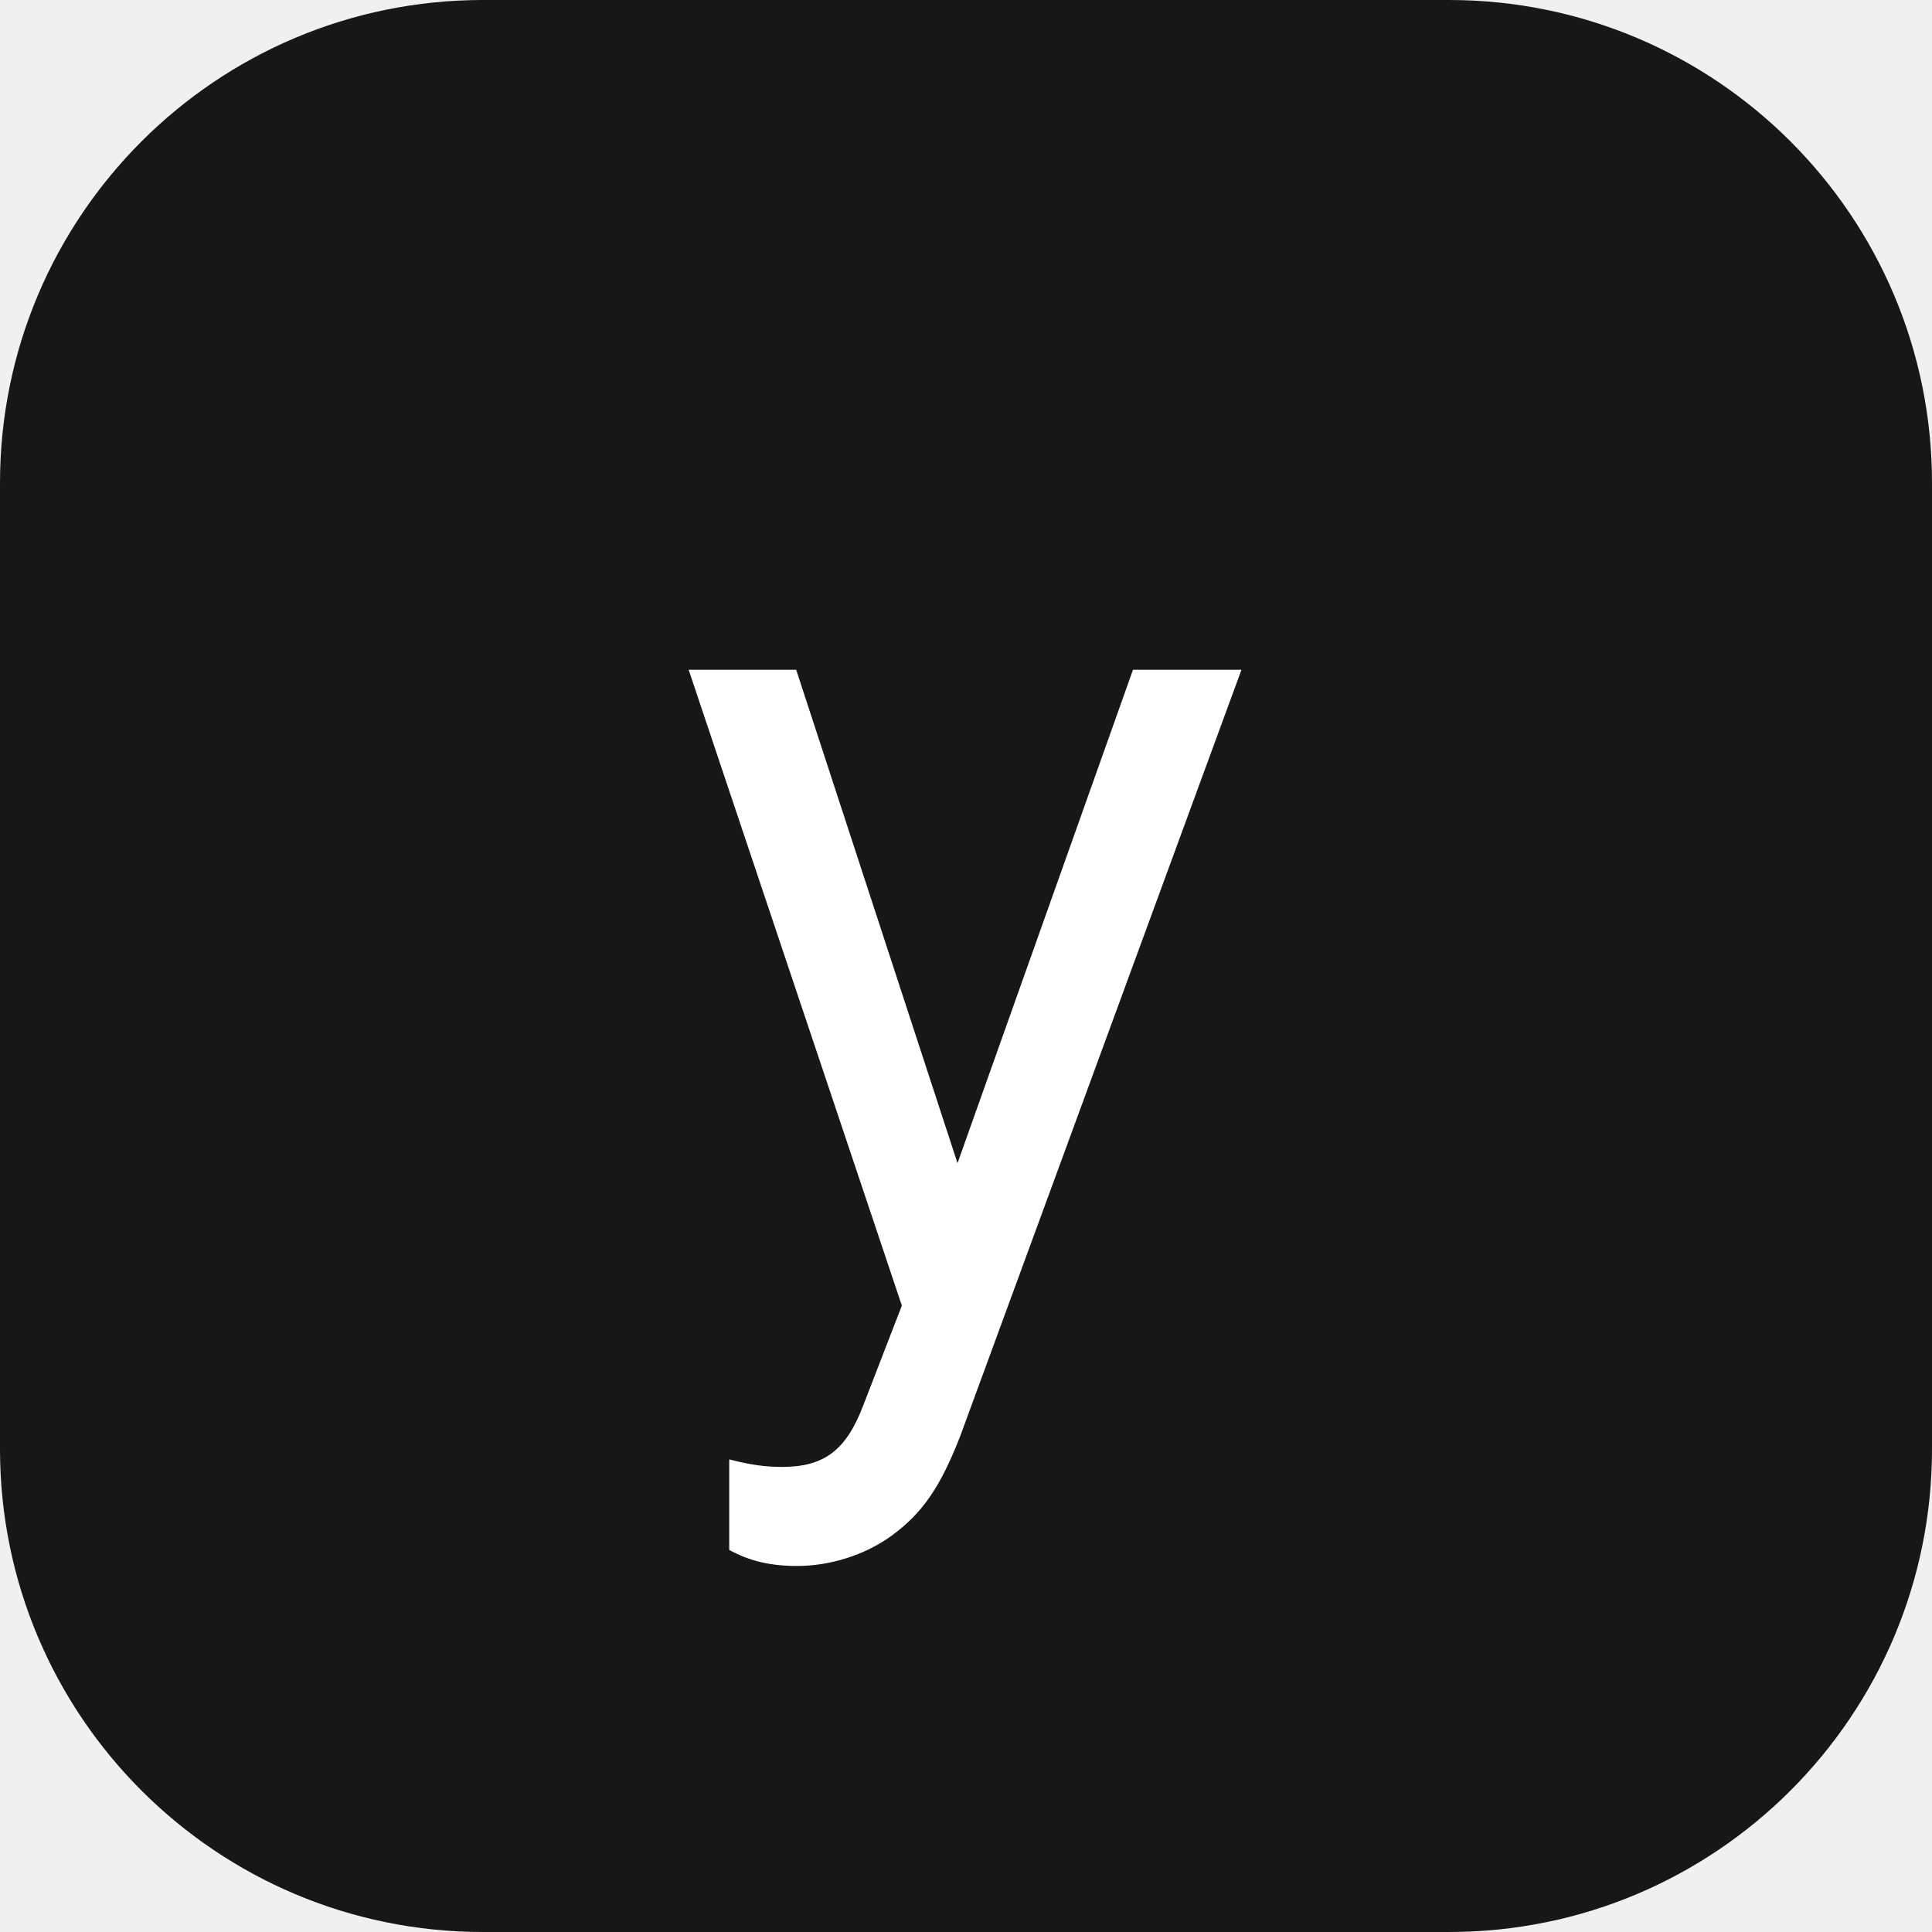
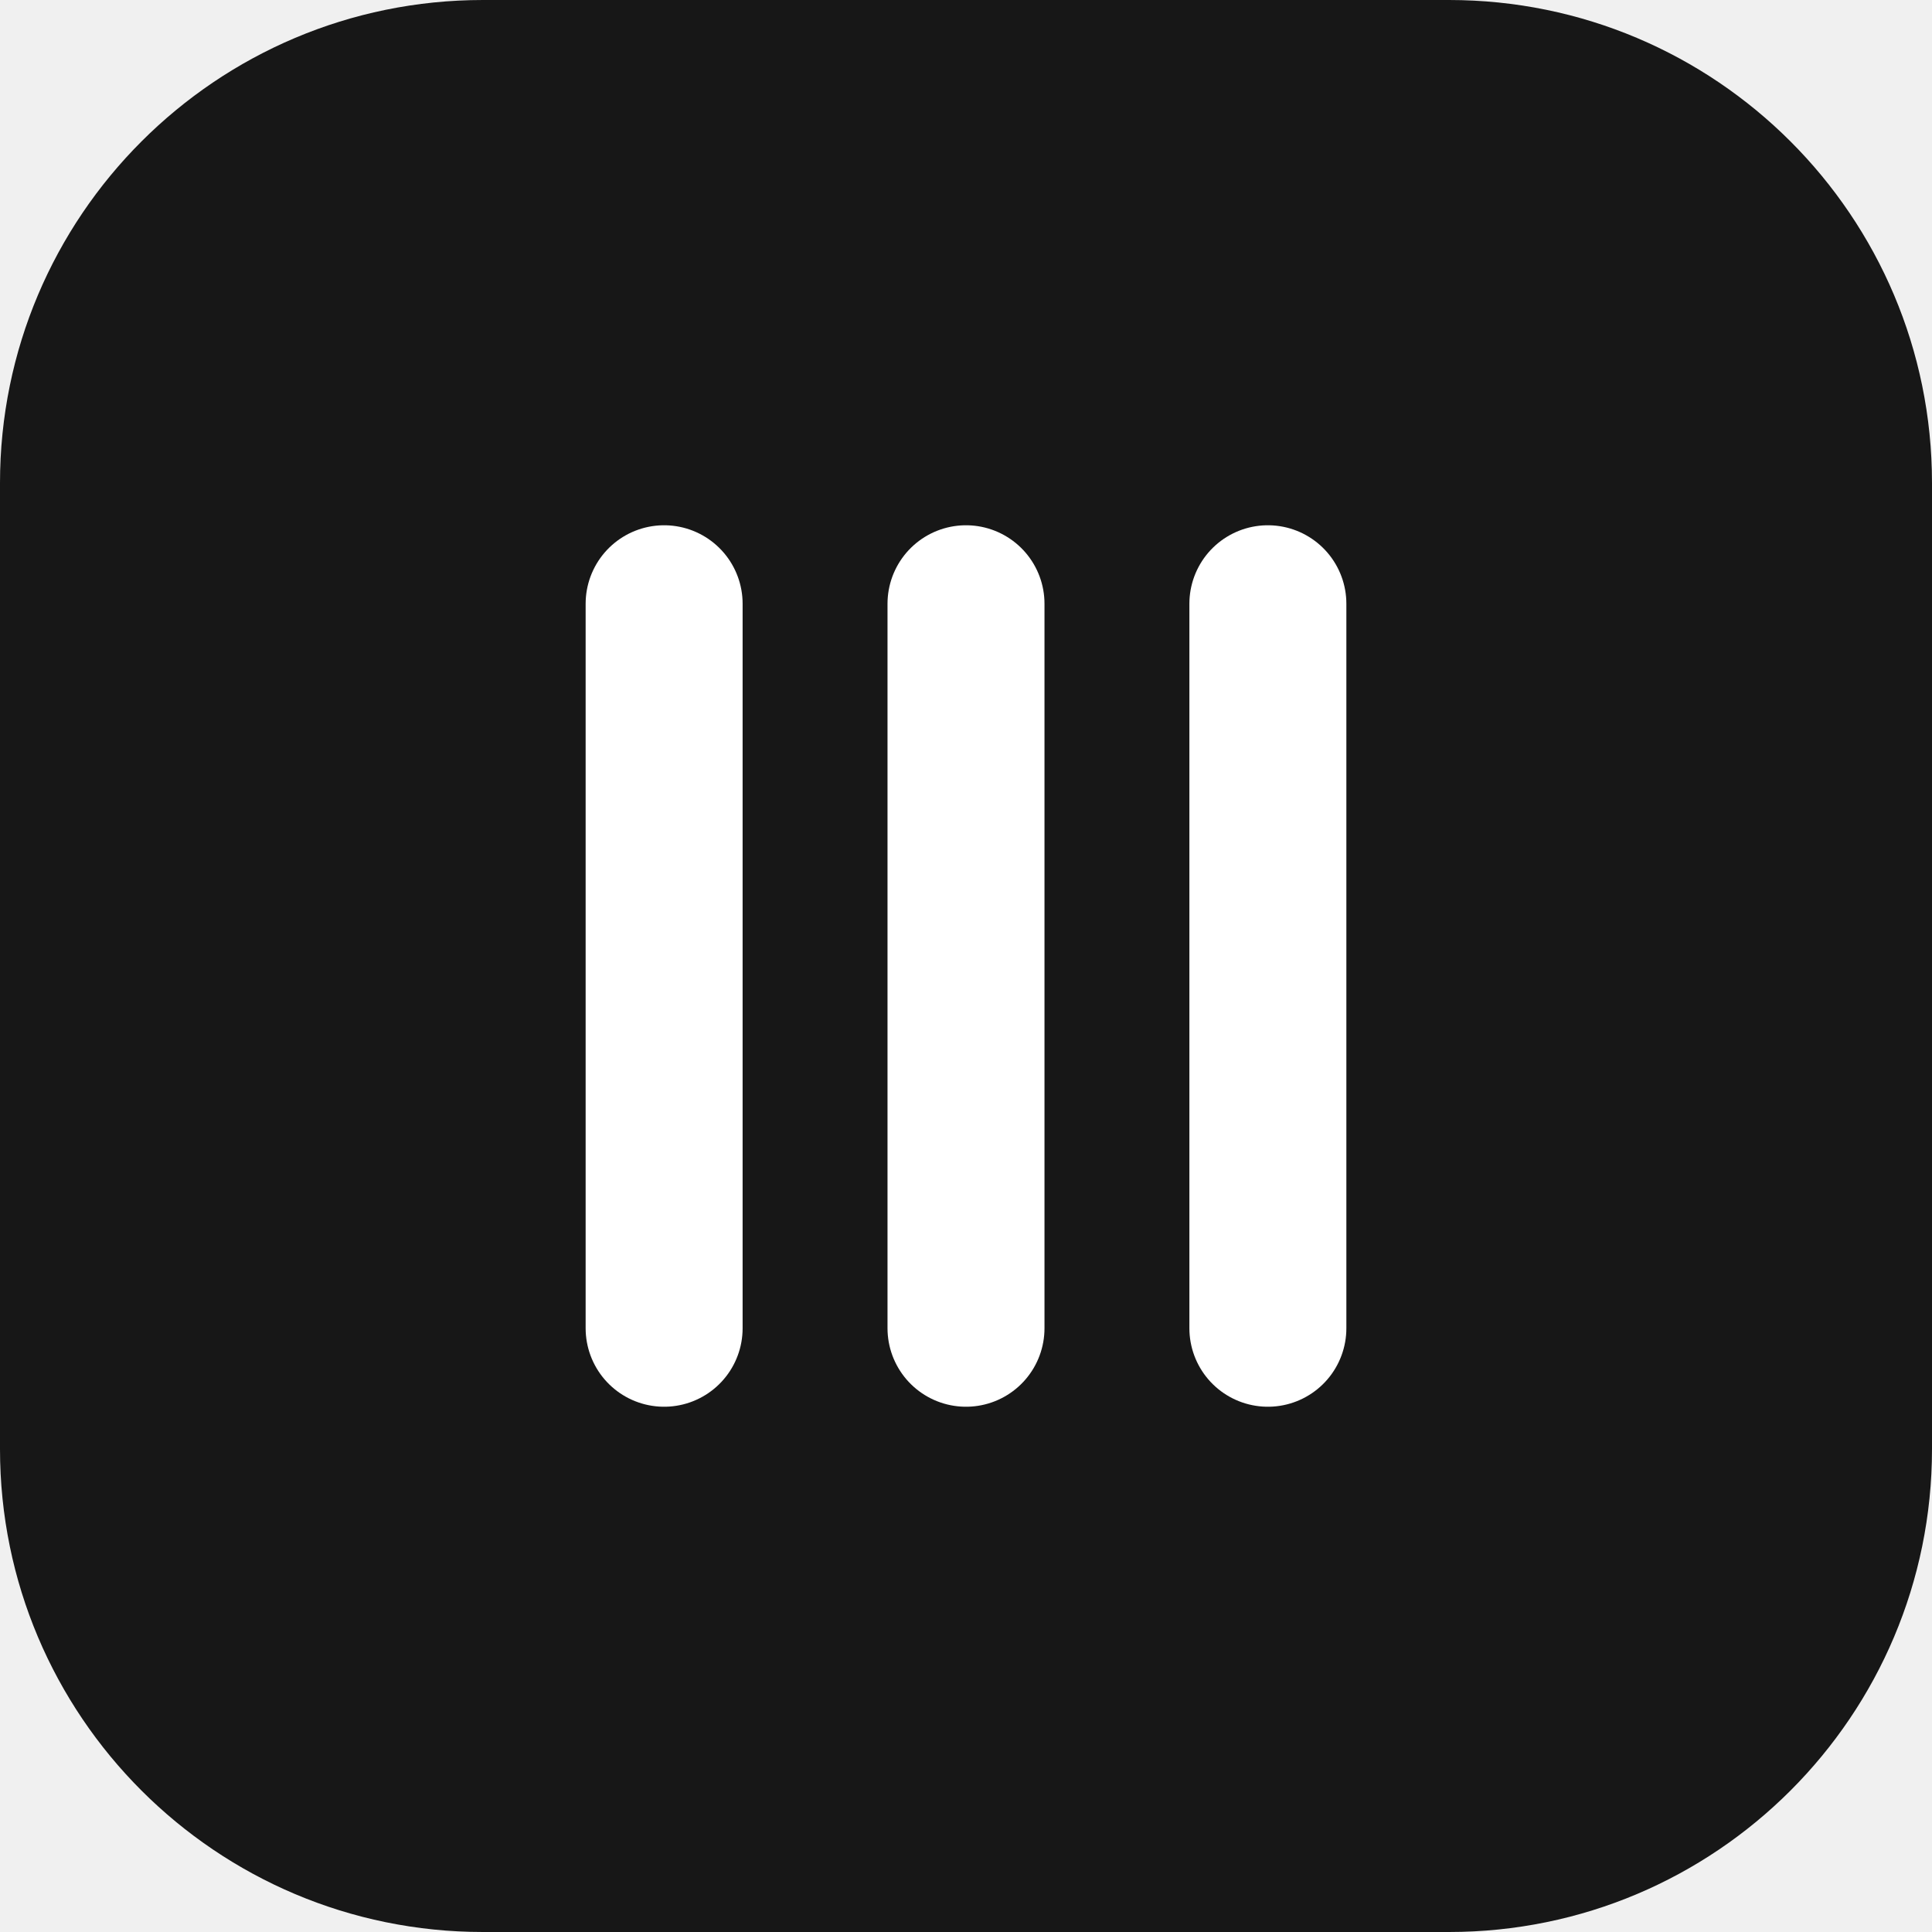
<svg xmlns="http://www.w3.org/2000/svg" viewBox="0 0 32 32">
  <style>
-     rect { fill: #171717; }
-     text { fill: #ffffff; }
+     .sq { fill: #171717; }
+     .bar { stroke: #ffffff; }
    @media (prefers-color-scheme: dark) {
-       rect { fill: #ededed; }
-       text { fill: #0a0a0a; }
+       .sq { fill: #ededed; }
+       .bar { stroke: #0a0a0a; }
    }
  </style>
-   <rect width="32" height="32" rx="8" />
-   <text x="16" y="17" text-anchor="middle" dominant-baseline="central" font-family="'Google Sans Flex', -apple-system, Helvetica, Arial, sans-serif" font-size="20" font-weight="500">y</text>
+   <rect class="sq" width="32" height="32" rx="8" />
+   <line class="bar" x1="11" y1="10" x2="11" y2="22" stroke-width="2.6" stroke-linecap="round" />
+   <line class="bar" x1="16" y1="10" x2="16" y2="22" stroke-width="2.6" stroke-linecap="round" />
+   <line class="bar" x1="21" y1="10" x2="21" y2="22" stroke-width="2.6" stroke-linecap="round" />
</svg>
